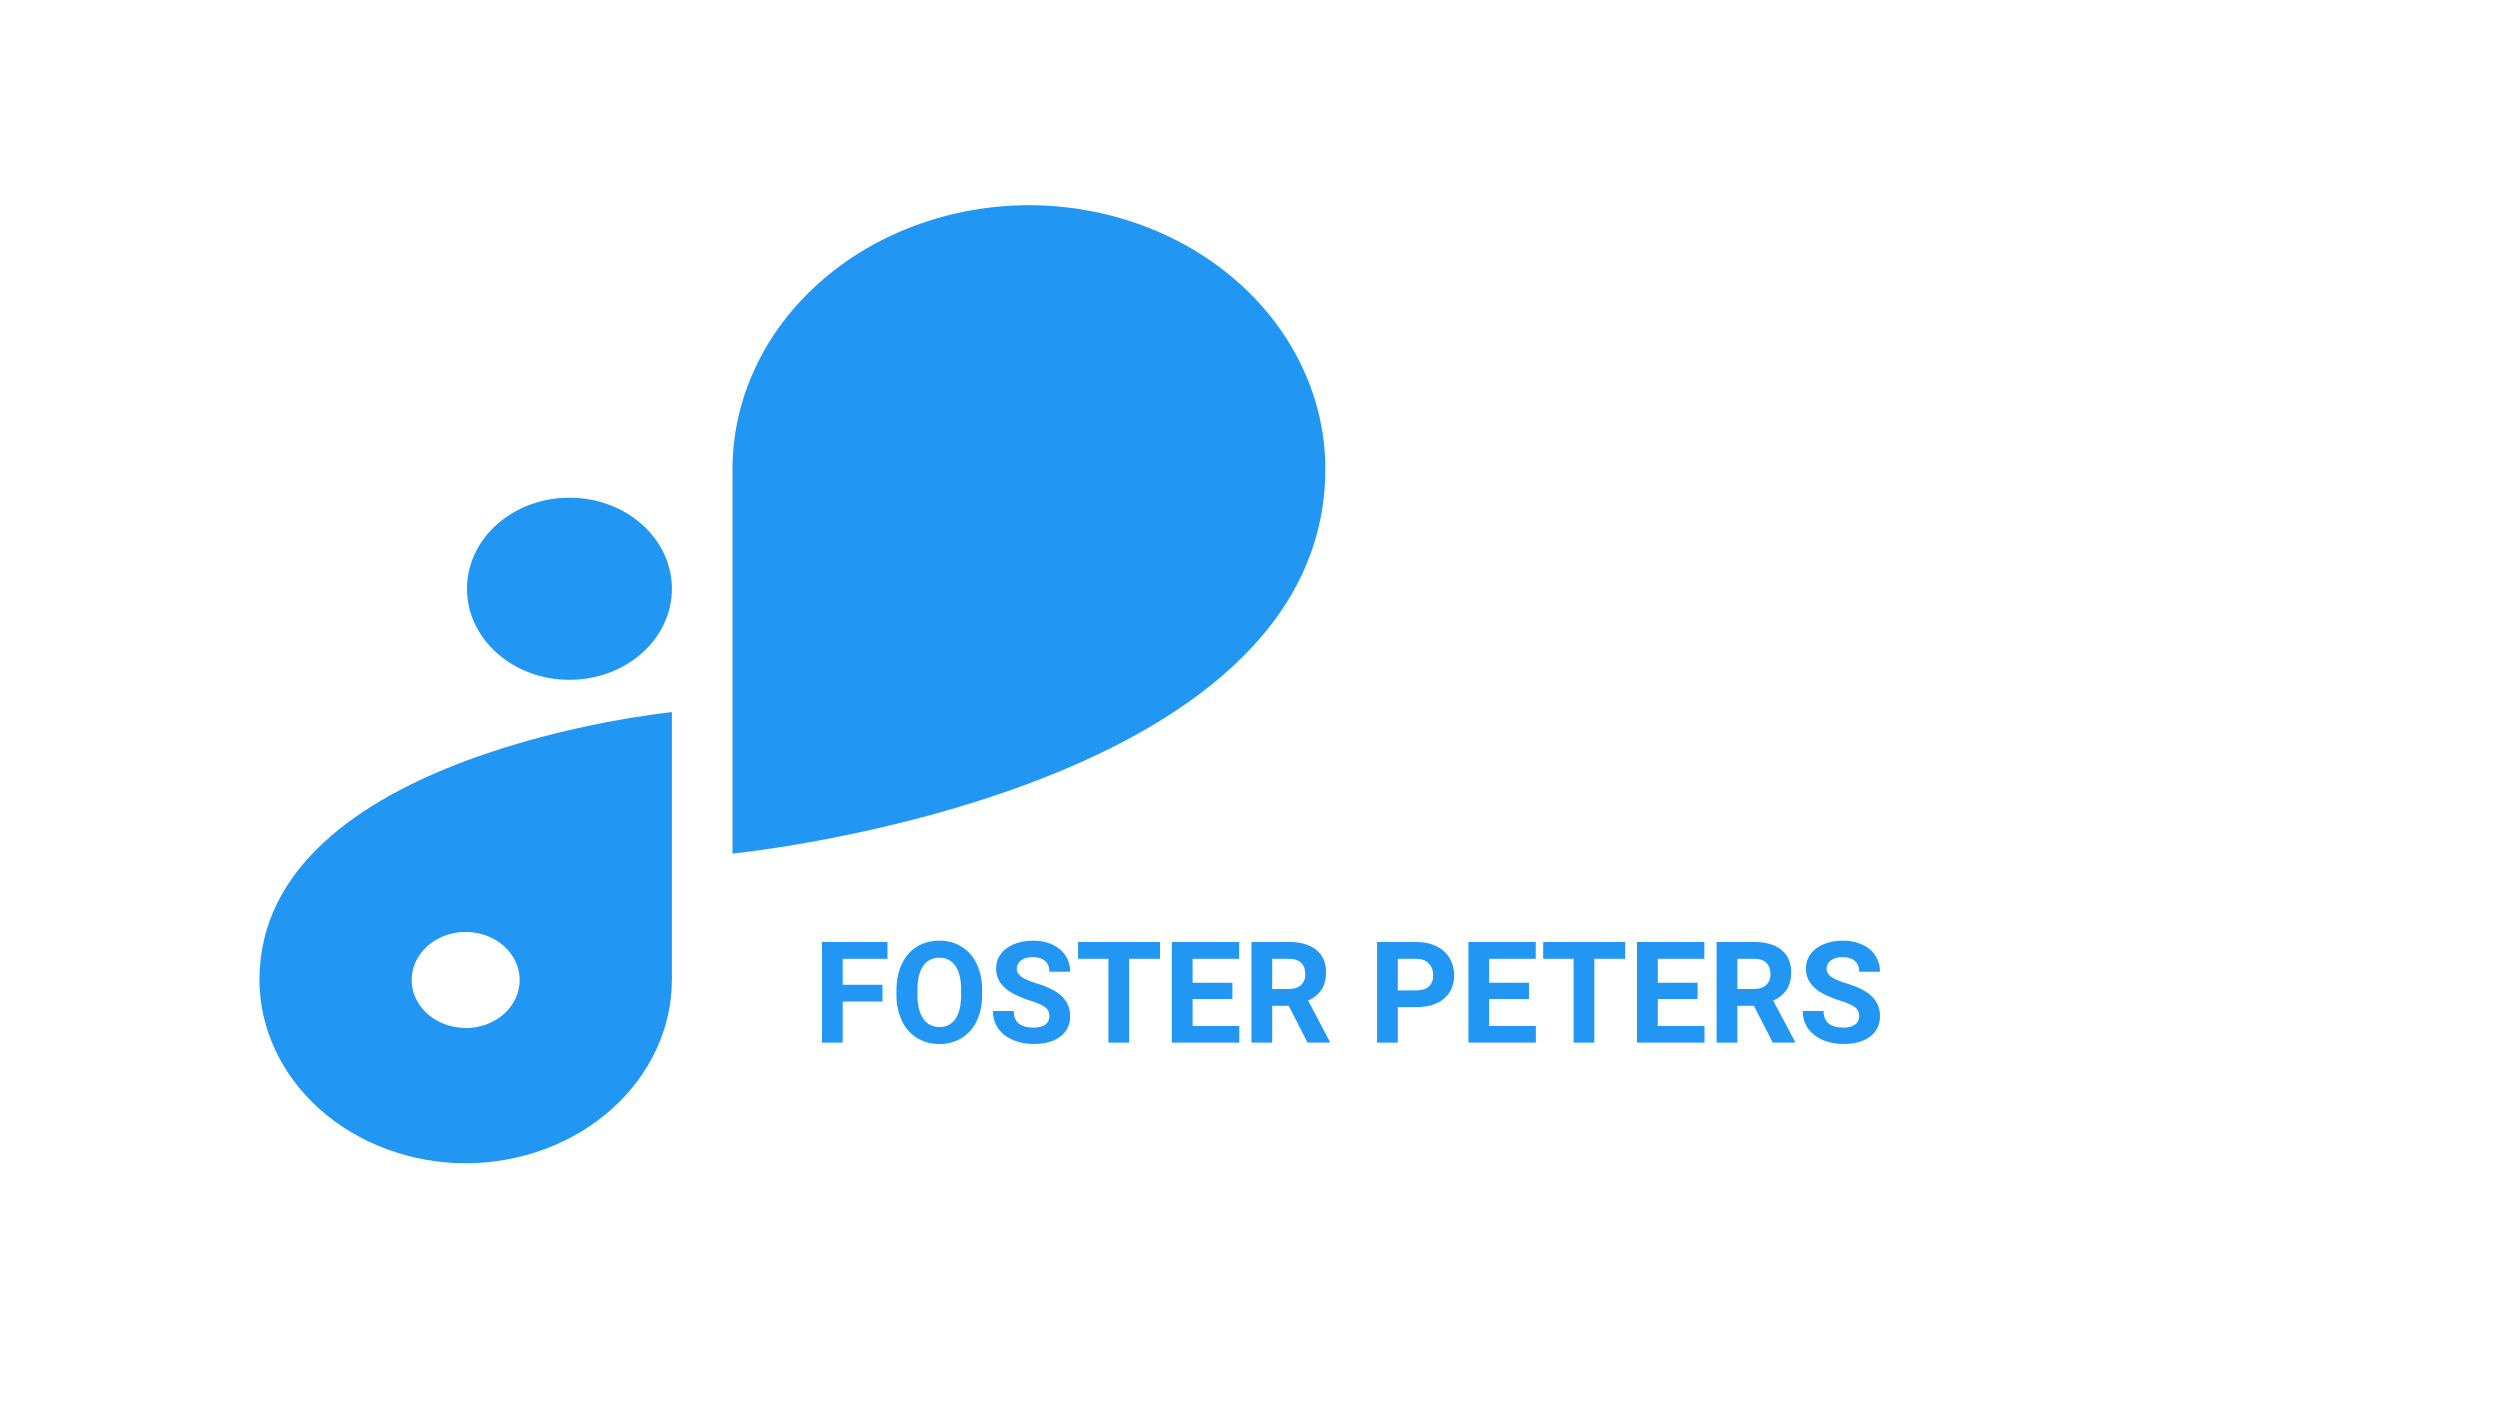
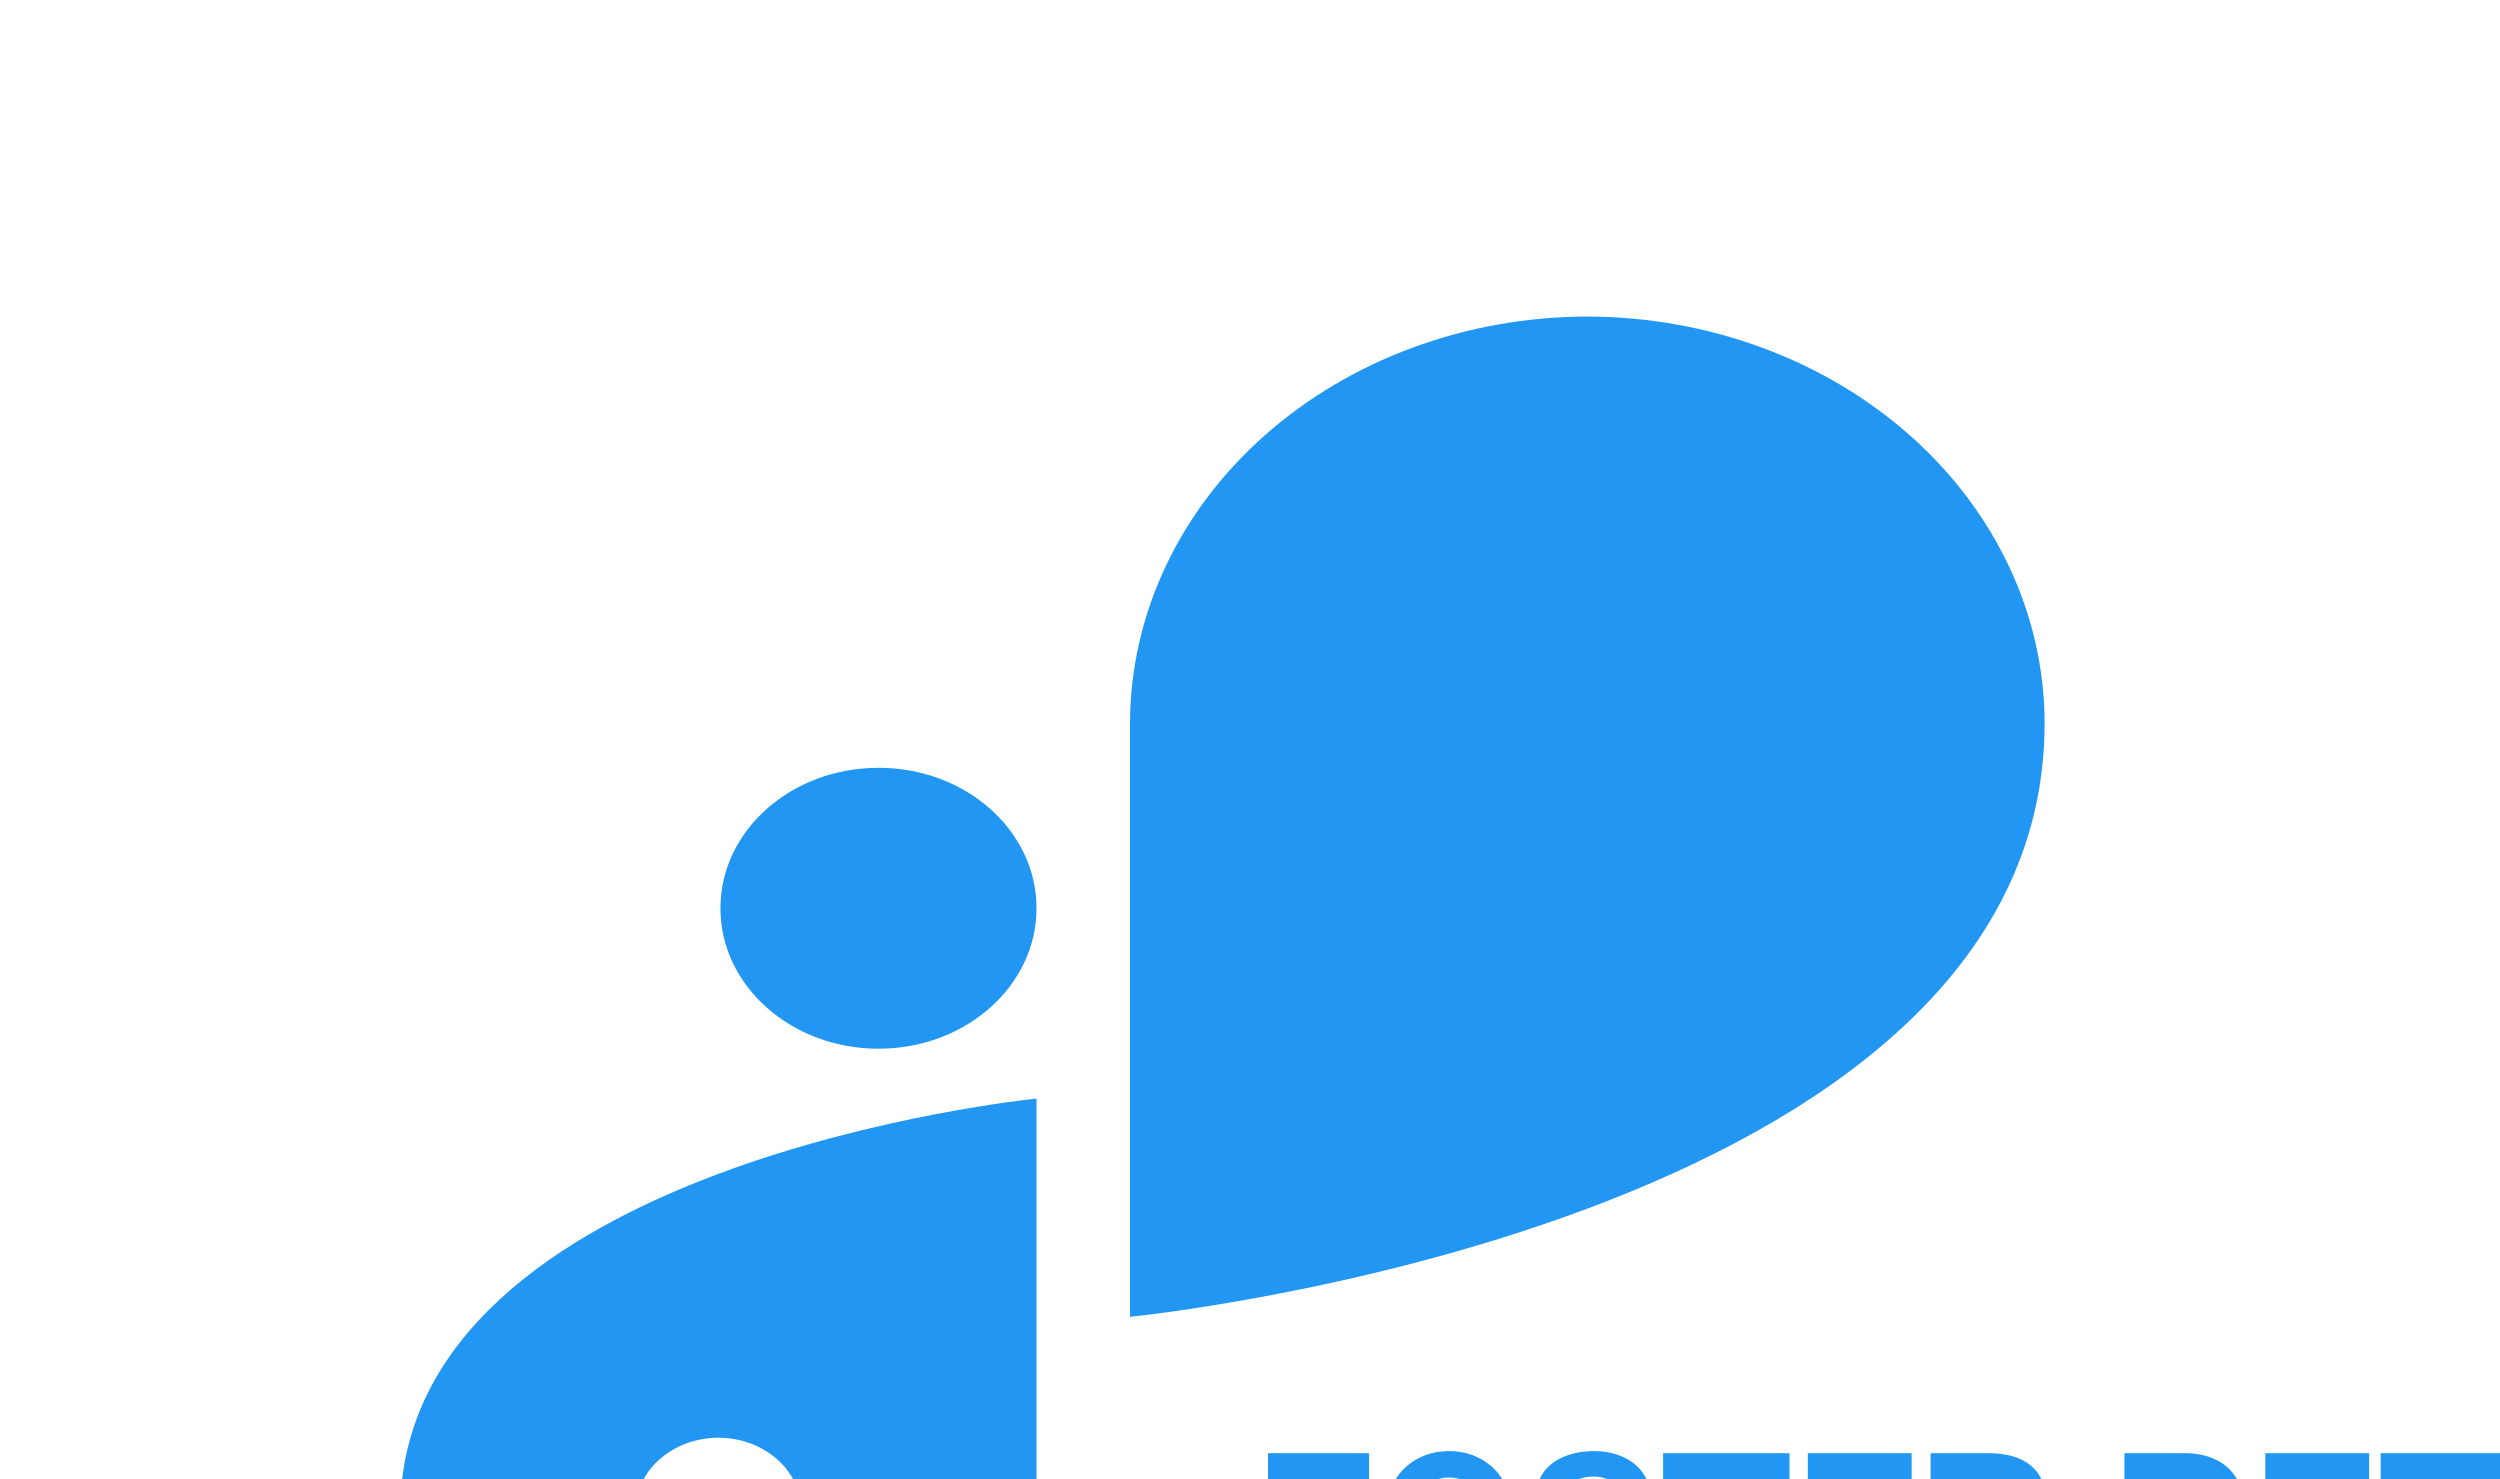
- <svg xmlns="http://www.w3.org/2000/svg" width="106" height="60" fill="none">
+ <svg xmlns="http://www.w3.org/2000/svg" fill="none">
  <path d="M24.146 21.103h-.003c-2.398 0-4.342 1.727-4.342 3.858v.003c0 2.131 1.944 3.859 4.342 3.859h.003c2.398 0 4.342-1.728 4.342-3.859v-.002c0-2.132-1.944-3.86-4.342-3.86ZM56.195 19.87c-.007-2.96-1.333-5.798-3.688-7.891C50.153 9.886 46.96 8.707 43.63 8.7c-3.332.005-6.526 1.184-8.882 3.277-2.356 2.094-3.682 4.931-3.69 7.892v16.323s25.134-2.488 25.137-16.32v-.003ZM11 41.55c.006 2.06.93 4.033 2.568 5.49 1.638 1.456 3.859 2.277 6.176 2.283 2.317-.006 4.537-.827 6.176-2.283 1.638-1.456 2.562-3.429 2.568-5.488V30.194S11 31.927 11 41.55Zm8.744 2.034c-.453 0-.895-.119-1.272-.343a2.107 2.107 0 0 1-.843-.913 1.825 1.825 0 0 1-.13-1.175c.088-.395.306-.758.626-1.042.32-.285.728-.479 1.172-.557a2.558 2.558 0 0 1 1.323.115c.419.154.776.415 1.028.75s.386.728.386 1.13c.001.268-.057.534-.172.782a2.036 2.036 0 0 1-.496.662c-.212.19-.465.34-.744.443a2.539 2.539 0 0 1-.878.156v-.008ZM37.418 42.464H35.73v1.743h-.879V39.94h2.778v.712H35.73v1.102h1.688v.709Zm4.224-.293c0 .42-.074.788-.222 1.104-.149.317-.362.56-.64.733a1.755 1.755 0 0 1-.948.258c-.354 0-.67-.085-.947-.255a1.695 1.695 0 0 1-.644-.727 2.511 2.511 0 0 1-.231-1.09v-.21c0-.42.075-.79.225-1.108.152-.32.366-.566.642-.735.277-.172.593-.258.949-.258.355 0 .67.086.946.258.278.17.491.415.642.735.152.318.228.686.228 1.104v.19Zm-.89-.194c0-.447-.08-.787-.24-1.02a.783.783 0 0 0-.686-.348.782.782 0 0 0-.683.346c-.16.229-.241.564-.243 1.008v.208c0 .435.08.773.24 1.013.16.24.39.36.692.36a.775.775 0 0 0 .68-.345c.158-.232.238-.57.24-1.014v-.208Zm3.74 1.11a.447.447 0 0 0-.175-.38c-.117-.09-.328-.184-.633-.281a4.575 4.575 0 0 1-.723-.293c-.485-.262-.727-.615-.727-1.058 0-.23.064-.436.193-.615.131-.182.318-.323.56-.425.244-.101.518-.152.82-.152.305 0 .576.055.815.167.238.11.423.264.553.466.133.2.2.43.2.685h-.88c0-.195-.06-.347-.184-.454-.123-.11-.296-.164-.518-.164-.215 0-.382.046-.501.138a.426.426 0 0 0-.179.357c0 .139.07.255.208.349.14.093.347.181.618.263.5.15.864.337 1.093.56.228.222.343.5.343.832 0 .369-.14.66-.42.87-.279.209-.654.314-1.127.314-.328 0-.627-.06-.897-.18a1.438 1.438 0 0 1-.618-.494 1.27 1.27 0 0 1-.21-.727h.881c0 .47.281.706.844.706.209 0 .372-.042.49-.126a.418.418 0 0 0 .175-.357Zm4.691-2.434h-1.306v3.554h-.88v-3.554H45.71v-.712h3.474v.712Zm3.07 1.705h-1.687v1.143h1.98v.706h-2.859V39.94h2.854v.712h-1.975v1.017h1.688v.688Zm2.388.287h-.7v1.562h-.879V39.94h1.585c.504 0 .893.113 1.166.337.274.225.41.542.41.952 0 .291-.063.535-.19.73a1.282 1.282 0 0 1-.571.463l.922 1.743v.04h-.943l-.8-1.56Zm-.7-.712h.71c.22 0 .39-.055.512-.166a.607.607 0 0 0 .181-.466c0-.202-.057-.36-.172-.475-.114-.115-.288-.173-.525-.173h-.706v1.28Zm5.326.771v1.503h-.879V39.94h1.664c.32 0 .602.059.844.176.244.117.432.284.563.501.13.215.196.46.196.735 0 .418-.144.748-.43.99-.286.24-.681.361-1.187.361h-.77Zm0-.712h.785c.233 0 .41-.055.53-.164.124-.11.185-.266.185-.469a.704.704 0 0 0-.184-.507c-.123-.128-.293-.195-.51-.199h-.806v1.34Zm5.56.366H63.14v1.143h1.98v.706h-2.859V39.94h2.854v.712H63.14v1.017h1.688v.688Zm4.079-1.705h-1.307v3.554h-.879v-3.554h-1.289v-.712h3.475v.712Zm3.07 1.705H70.29v1.143h1.98v.706h-2.86V39.94h2.854v.712H70.29v1.017h1.687v.688Zm2.388.287h-.7v1.562h-.88V39.94h1.586c.504 0 .892.113 1.166.337.273.225.41.542.41.952 0 .291-.064.535-.19.73a1.283 1.283 0 0 1-.572.463l.923 1.743v.04h-.943l-.8-1.56Zm-.7-.712h.709c.22 0 .391-.055.512-.166a.607.607 0 0 0 .182-.466c0-.202-.057-.36-.173-.475-.113-.115-.288-.173-.524-.173h-.706v1.28Zm5.165 1.155a.447.447 0 0 0-.176-.381c-.117-.09-.328-.184-.633-.281a4.57 4.57 0 0 1-.723-.293c-.485-.262-.727-.615-.727-1.058 0-.23.065-.436.193-.615.131-.182.318-.323.56-.425.244-.101.518-.152.82-.152.305 0 .576.055.815.167.238.11.423.264.553.466.133.2.2.43.2.685h-.88c0-.195-.06-.347-.184-.454-.123-.11-.296-.164-.518-.164-.215 0-.382.046-.501.138a.426.426 0 0 0-.18.357c0 .139.07.255.209.349.14.093.347.181.618.263.5.15.864.337 1.093.56.228.222.343.5.343.832 0 .369-.14.66-.42.87-.279.209-.655.314-1.127.314-.328 0-.627-.06-.897-.18a1.438 1.438 0 0 1-.618-.494 1.27 1.27 0 0 1-.21-.727h.881c0 .47.281.706.844.706.209 0 .372-.042.489-.126a.418.418 0 0 0 .176-.357Z" fill="#2196F3" />
</svg>
